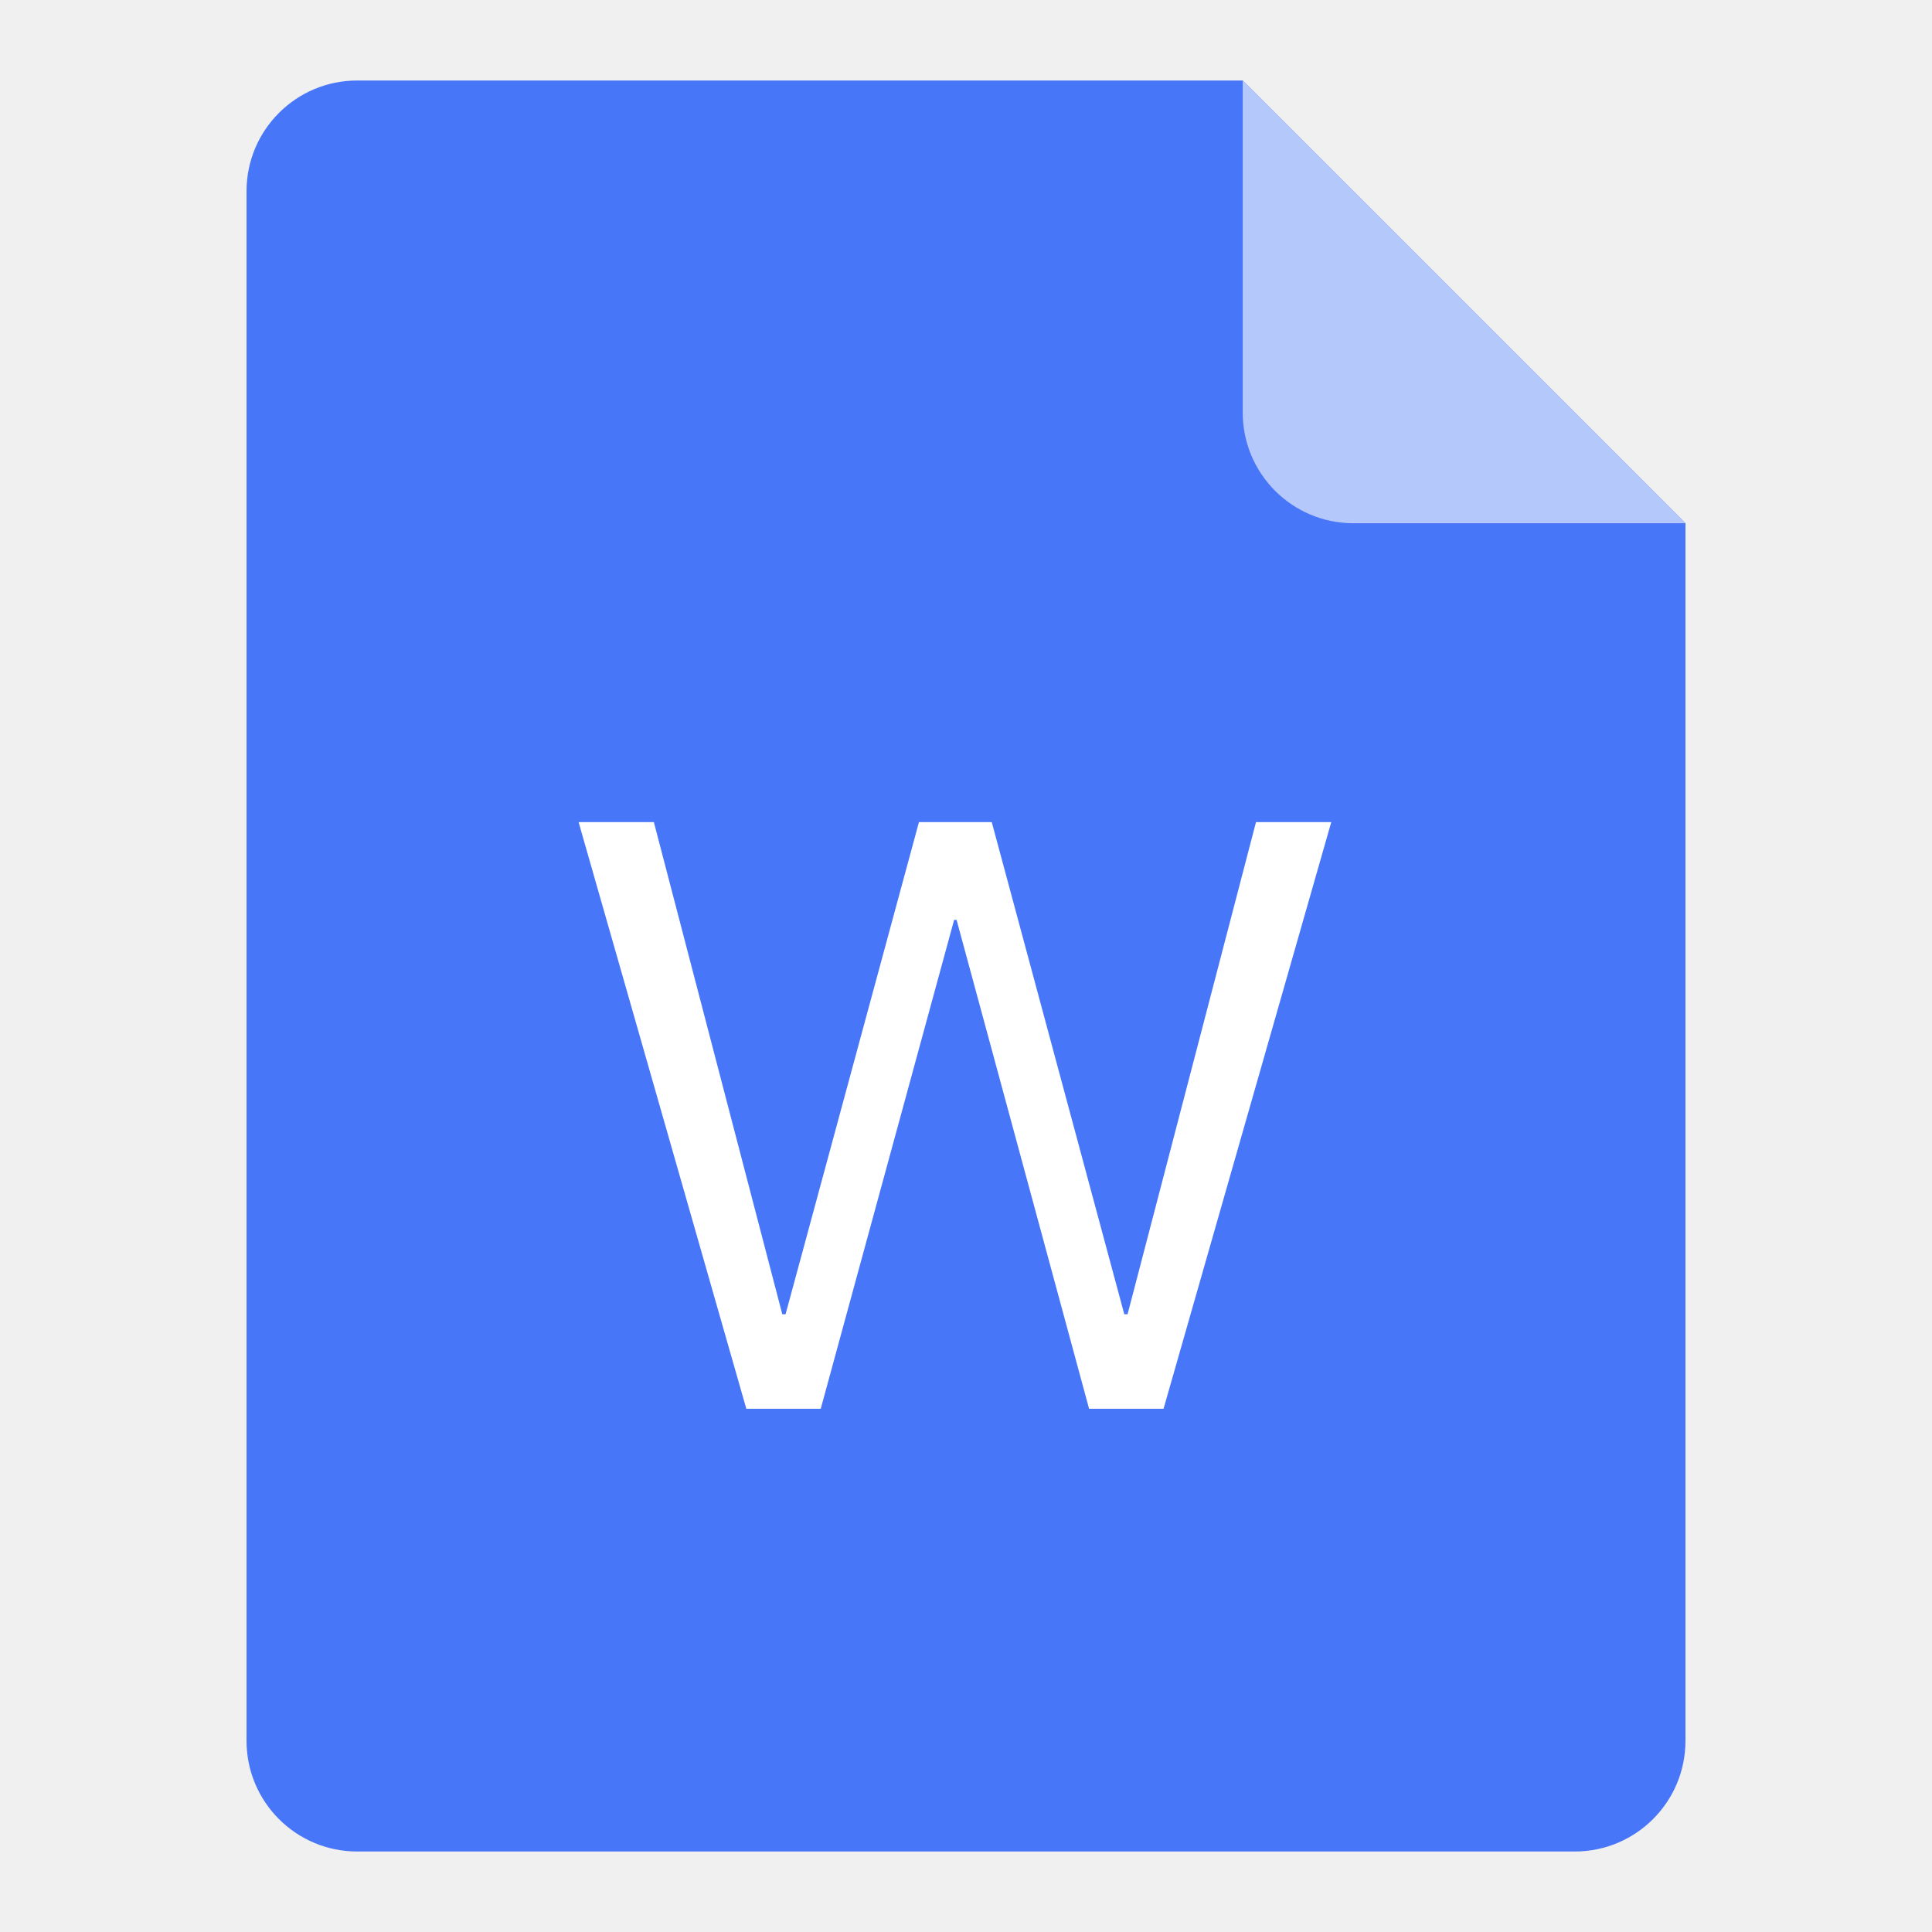
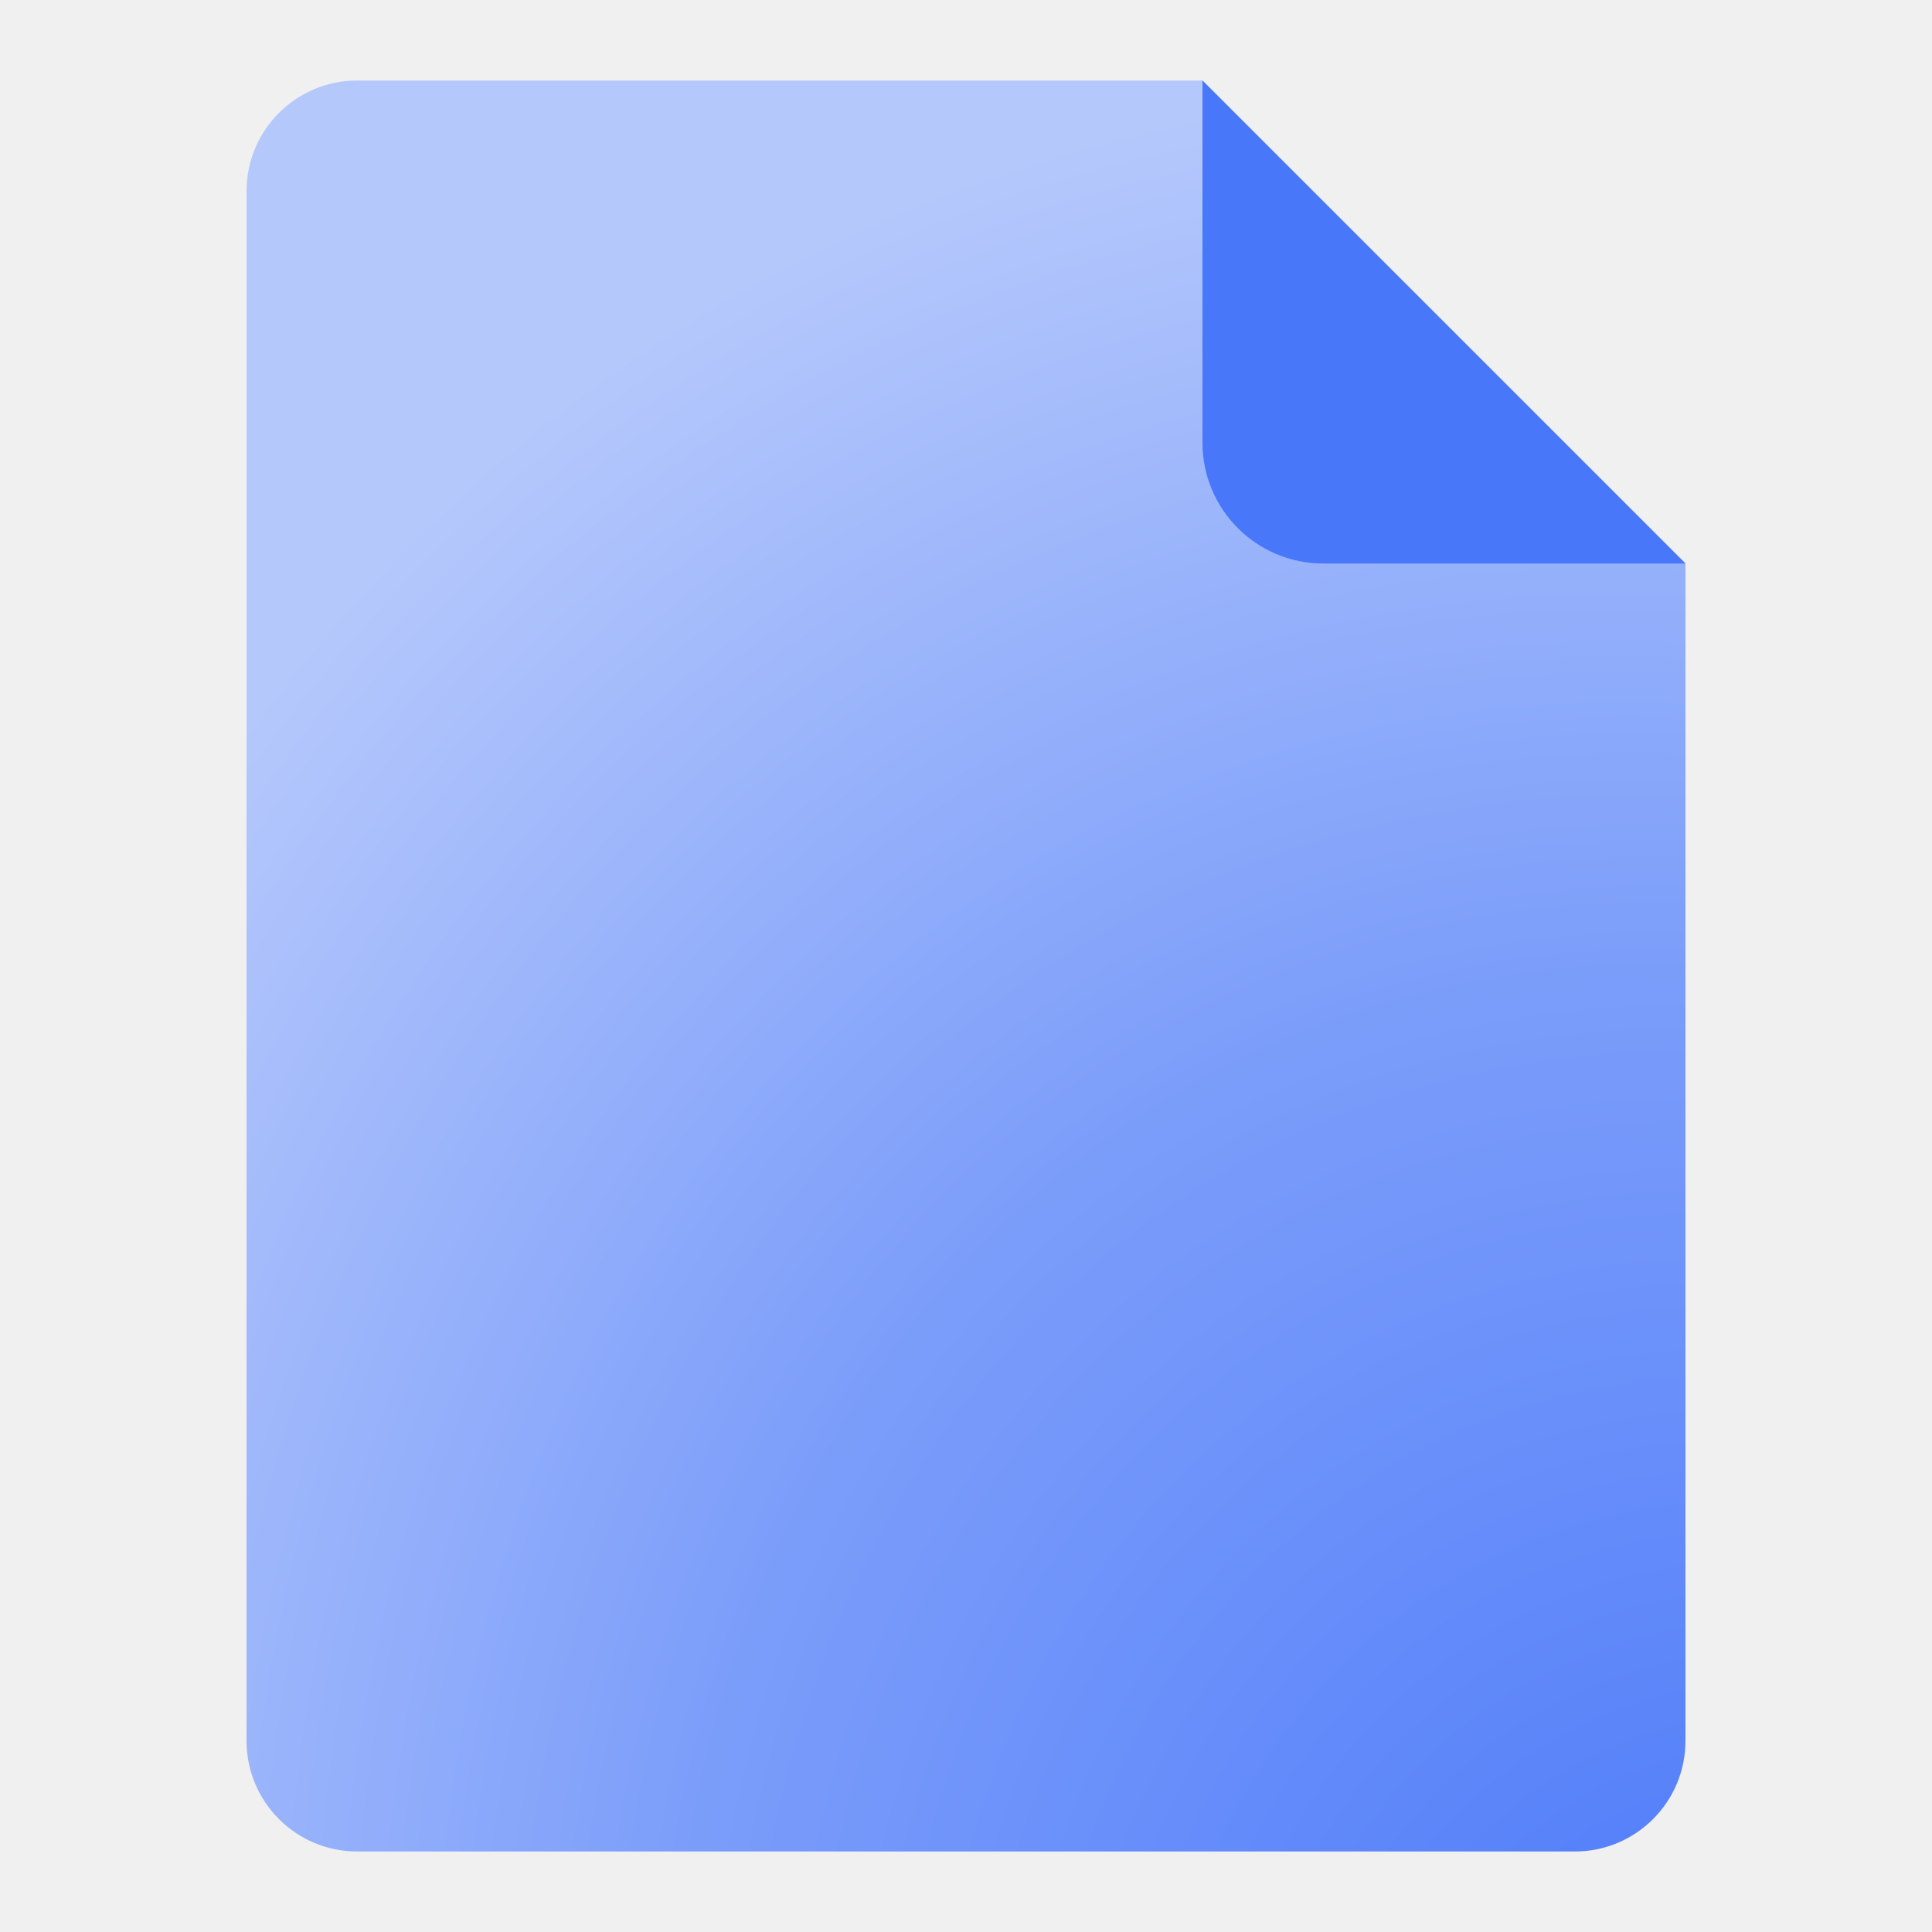
<svg xmlns="http://www.w3.org/2000/svg" width="48" height="48" viewBox="0 0 48 48" fill="none">
-   <path d="M8.875 2H30.875L41.875 13V43.25C41.875 44.769 40.644 46 39.125 46H8.875C7.356 46 6.125 44.769 6.125 43.25V4.75C6.125 3.231 7.356 2 8.875 2Z" fill="#4876F9" />
-   <path d="M20.391 35L23.705 22.854H23.766L27.058 35H28.908L33.075 20.425H31.205L28.014 32.653H27.933L24.64 20.425H22.831L19.517 32.653H19.436L16.245 20.425H14.375L18.542 35H20.391Z" fill="white" />
-   <path d="M30.875 2L41.875 13H33.625C32.106 13 30.875 11.769 30.875 10.25V2Z" fill="#B5C8FC" />
+   <path d="M8.875 2H29.875L41.875 14V43.25C41.875 44.769 40.644 46 39.125 46H8.875C7.356 46 6.125 44.769 6.125 43.25V4.75C6.125 3.231 7.356 2 8.875 2Z" fill="url(#paint0_radial_2163_9834)" />
+   <path d="M29.875 2L41.875 14H32.875C31.218 14 29.875 12.657 29.875 11V2Z" fill="#4977FA" />
+   <defs>
+     <radialGradient id="paint0_radial_2163_9834" cx="0" cy="0" r="1" gradientUnits="userSpaceOnUse" gradientTransform="translate(47.5 57.5) rotate(-121.915) scale(67.151 54.5601)">
+       <stop offset="0.066" stop-color="#4876F9" />
+       <stop offset="0.524" stop-color="#7B9DFA" />
+       <stop offset="0.87" stop-color="#B5C8FC" />
+     </radialGradient>
+   </defs>
</svg>
